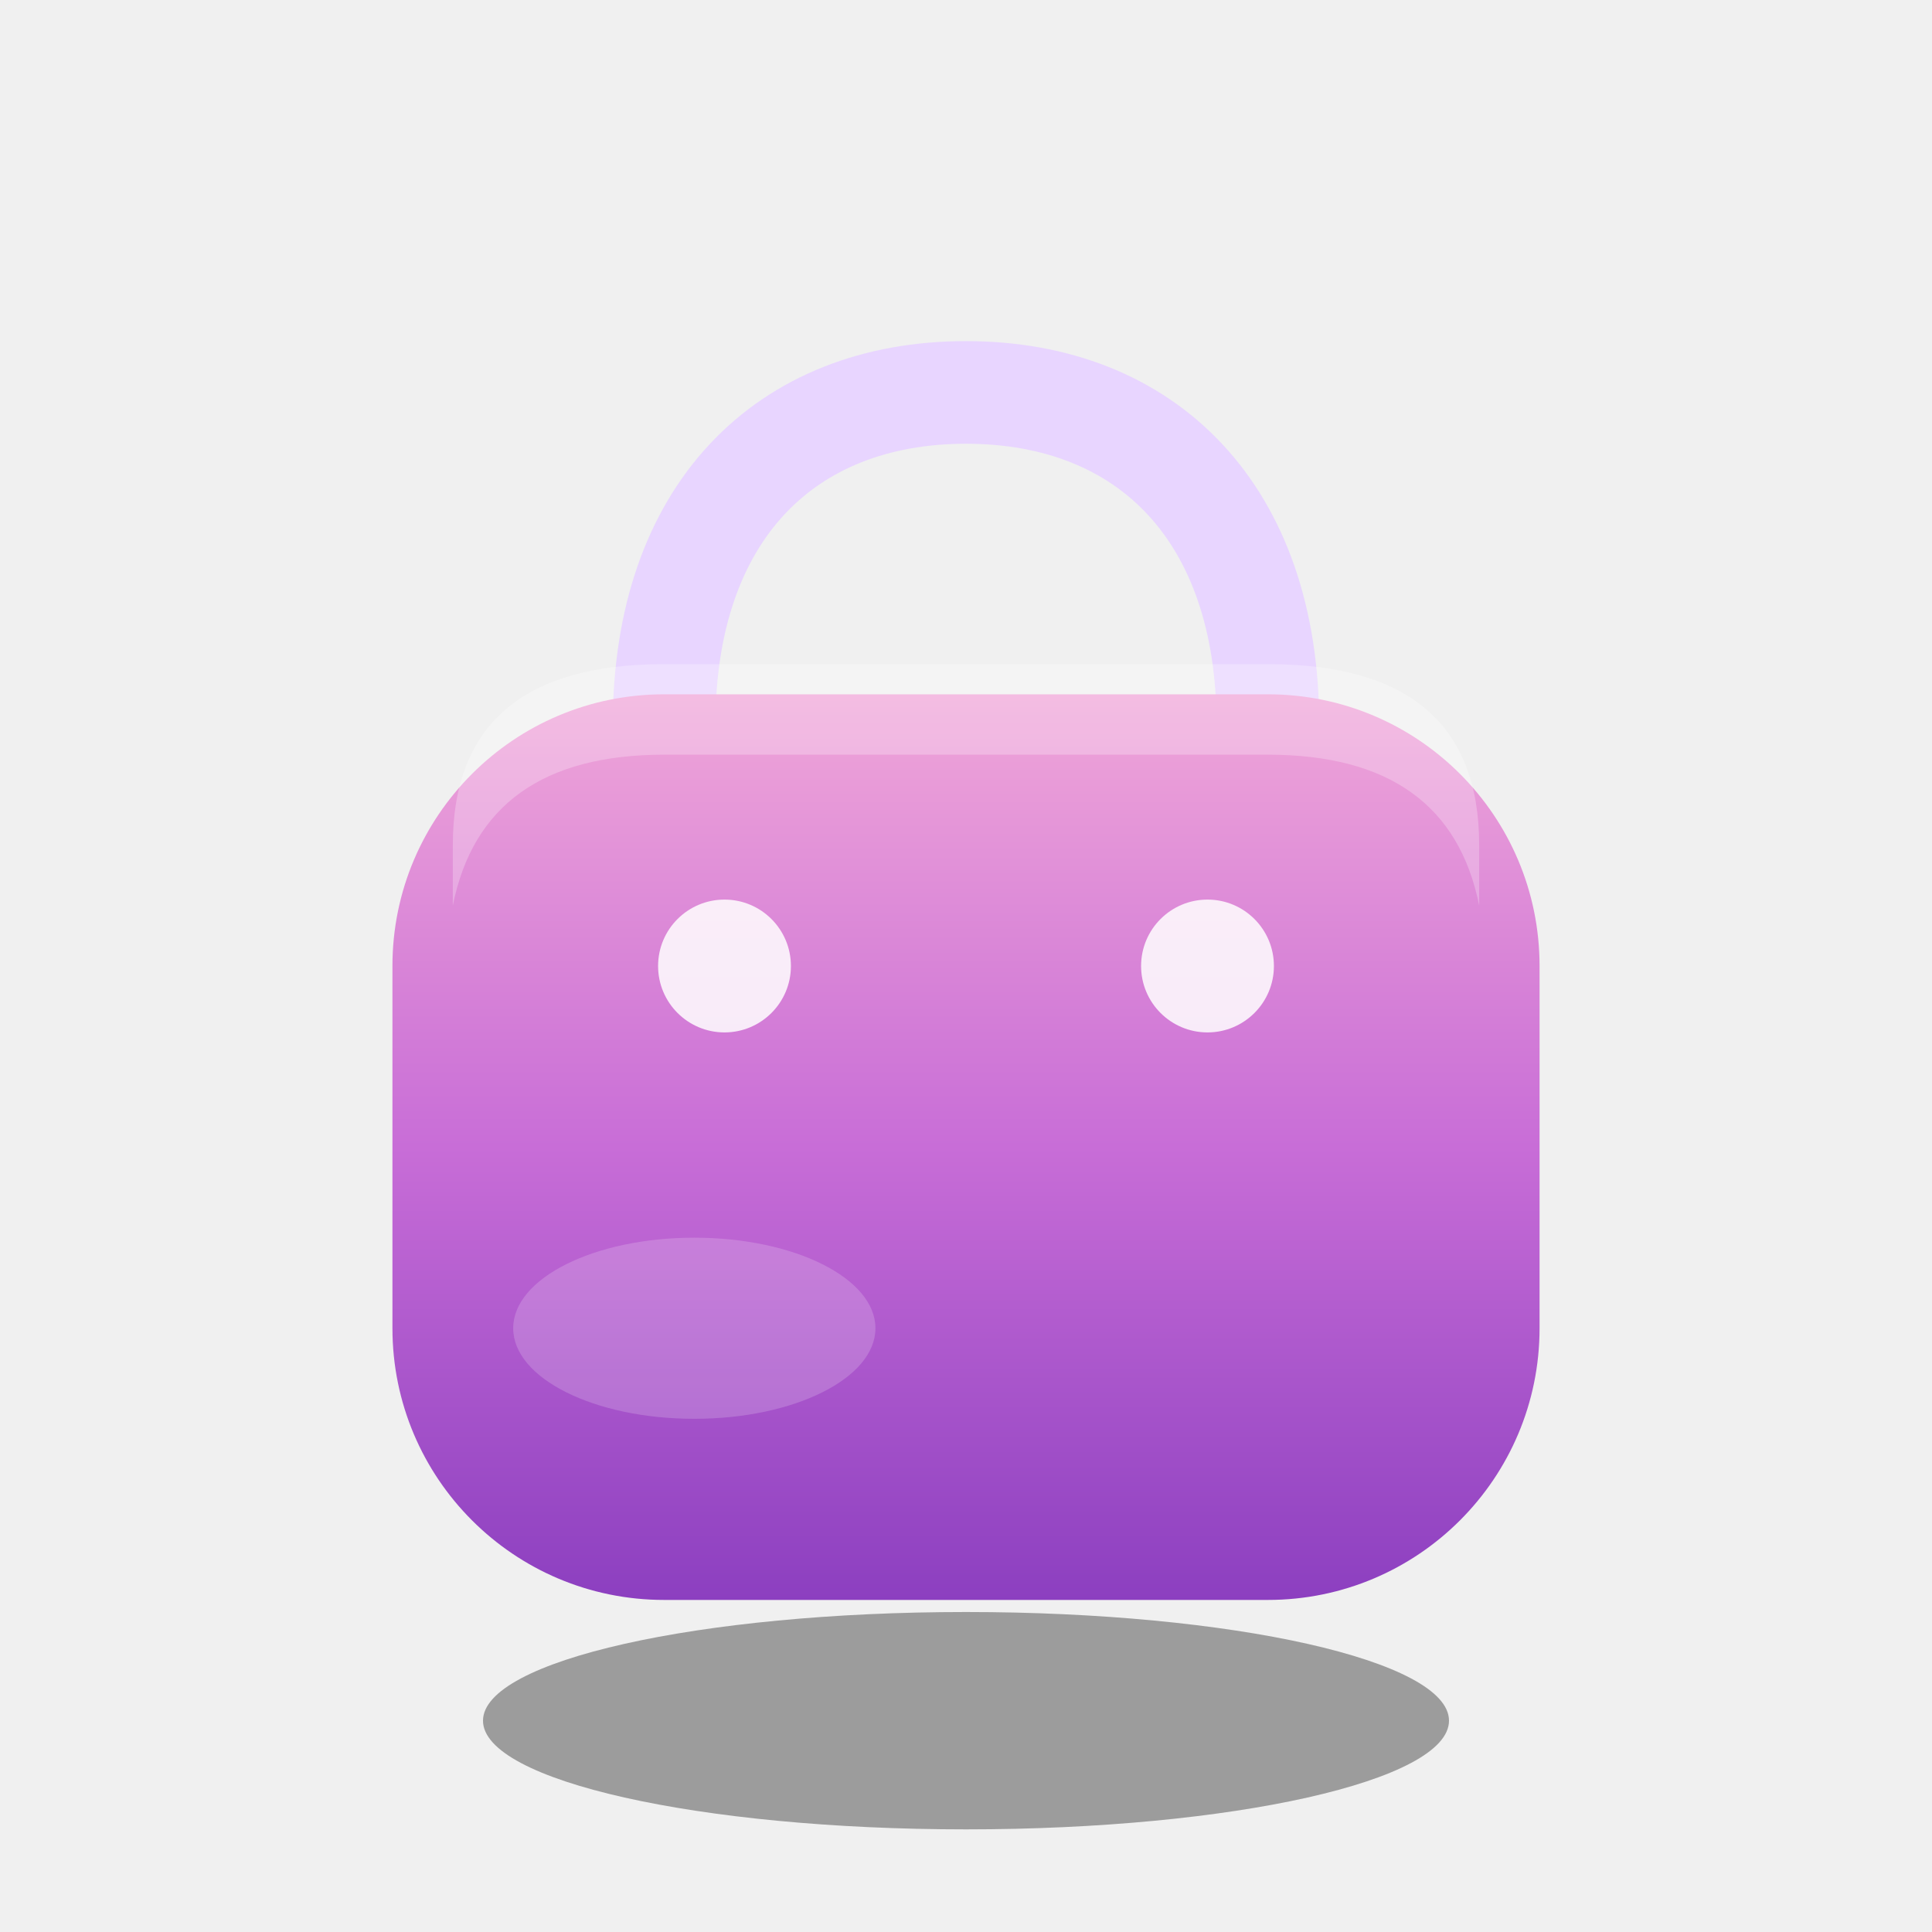
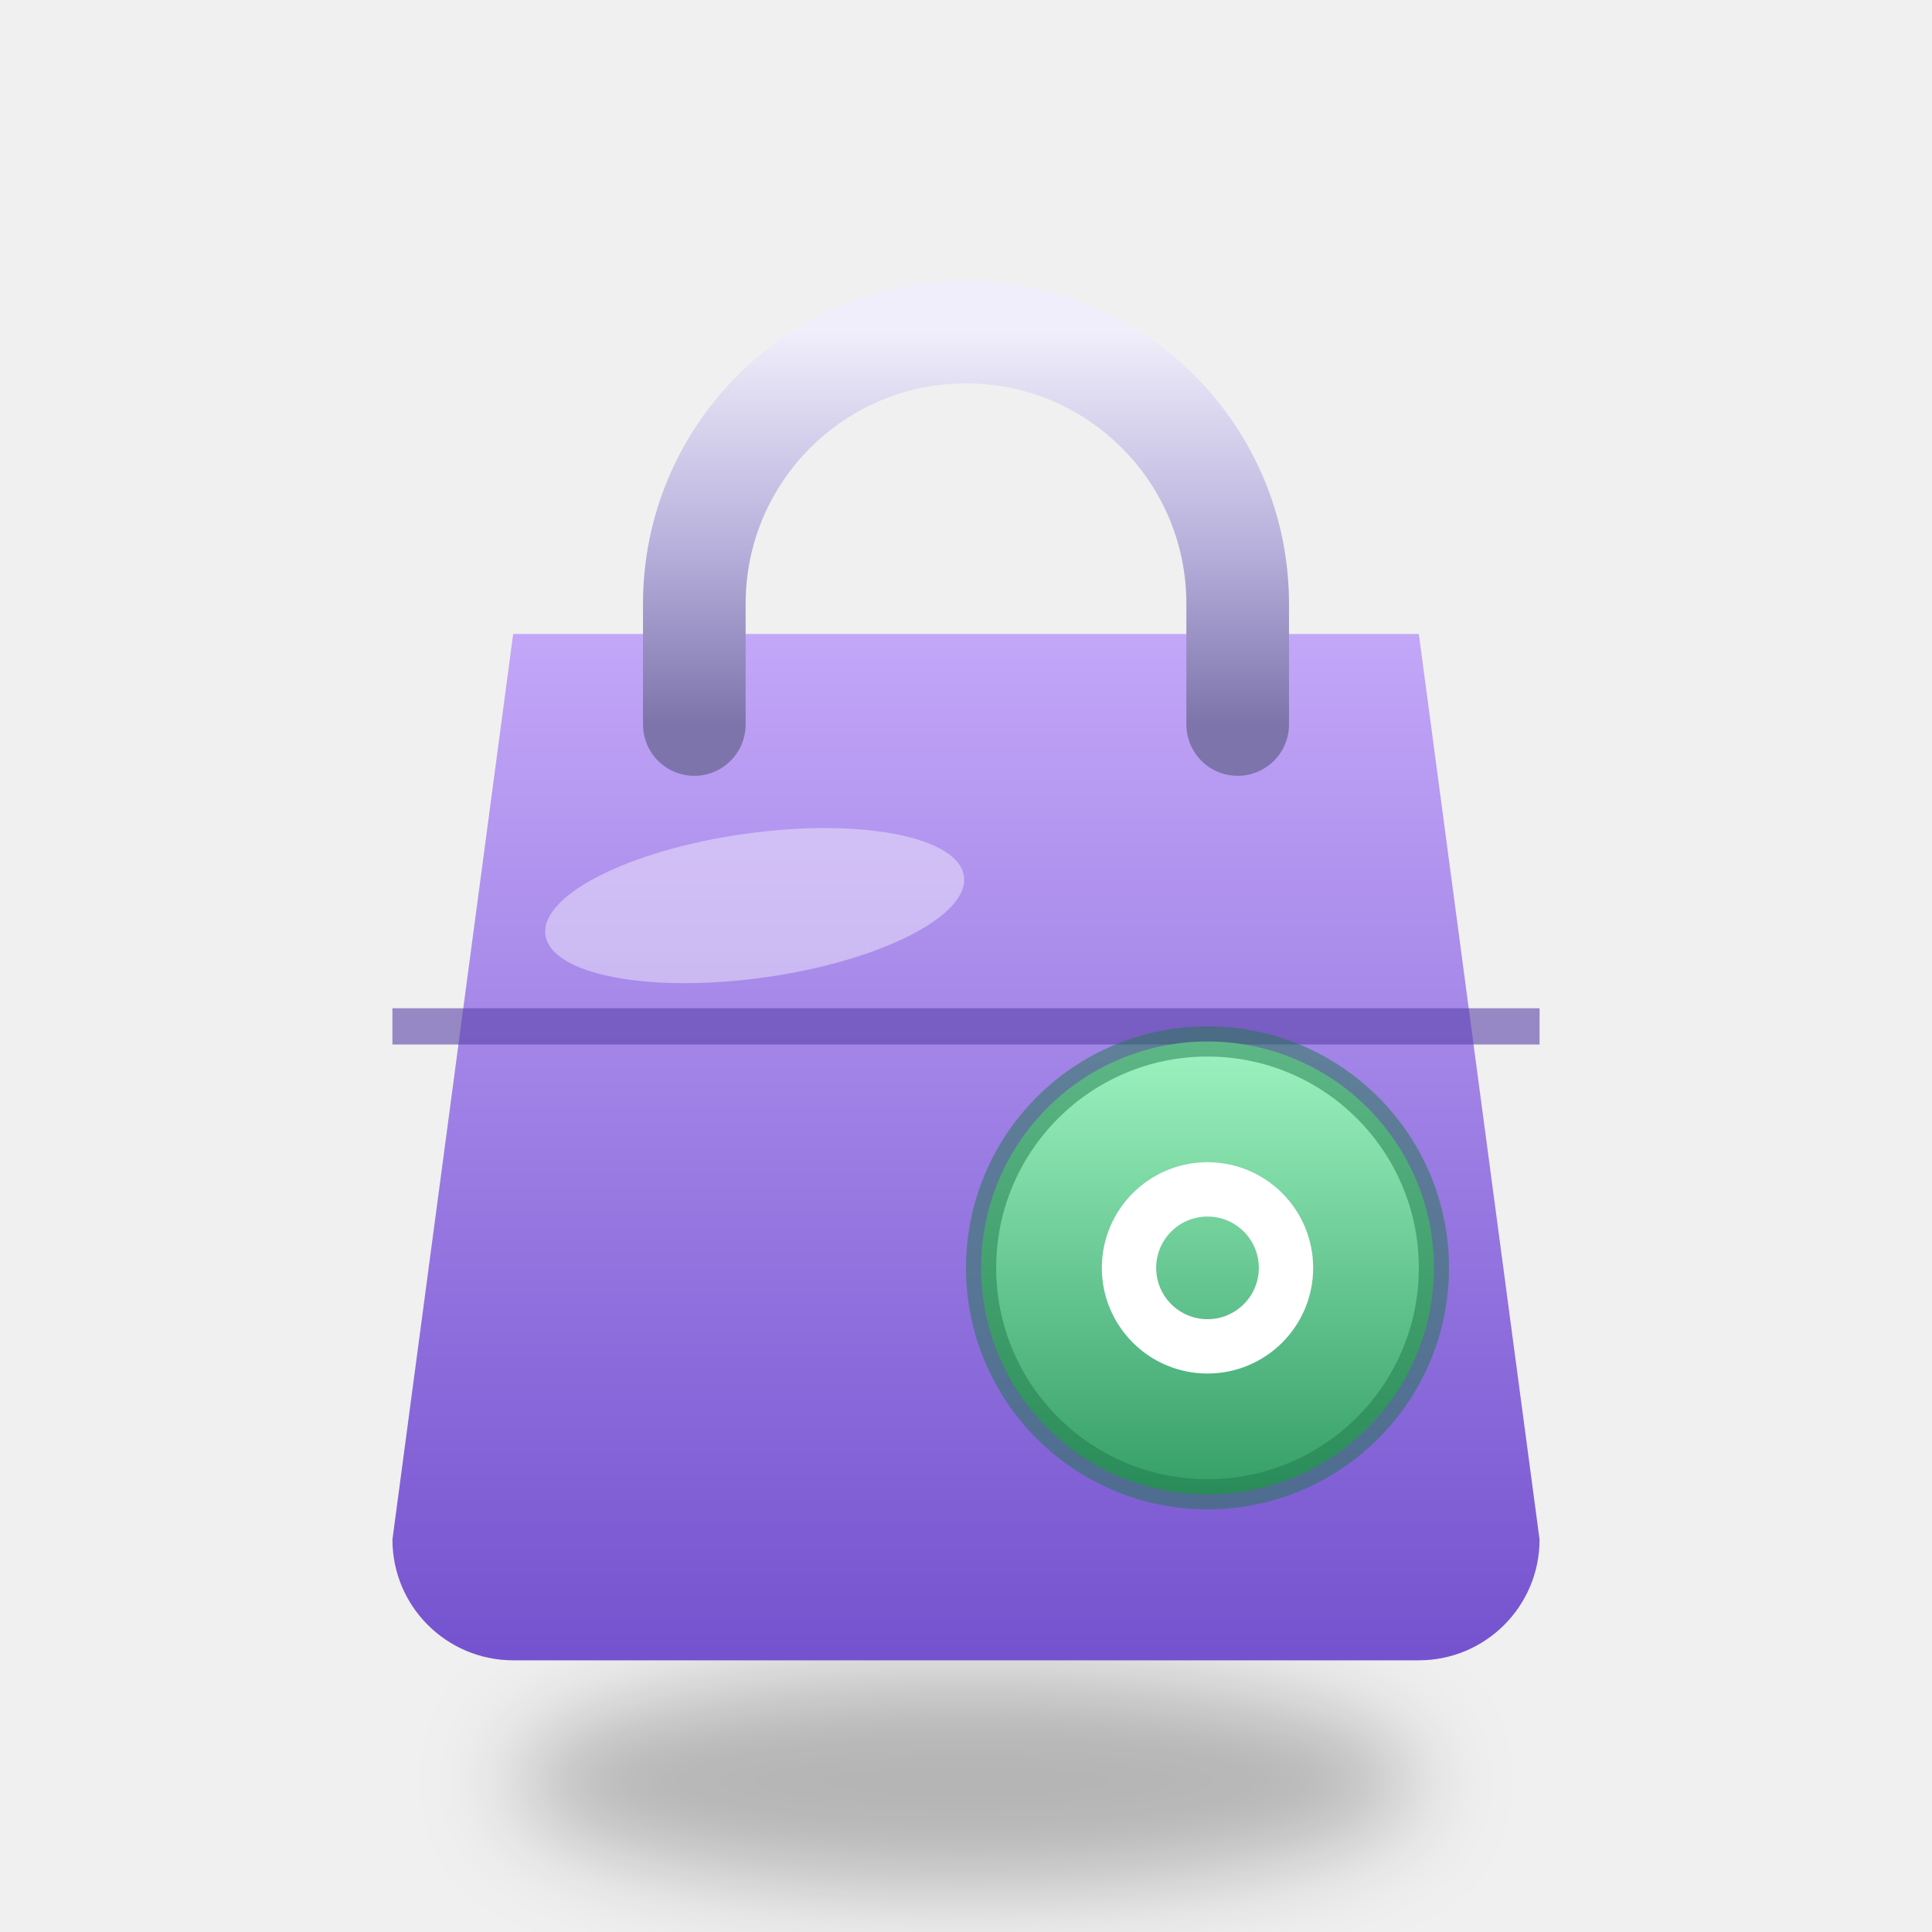
<svg xmlns="http://www.w3.org/2000/svg" viewBox="0 0 64 64">
  <defs>
-     <linearGradient id="bg1" x1="0" y1="0" x2="0" y2="1">
-       <stop offset="0" stop-color="#f0a6d8" />
-       <stop offset=".5" stop-color="#c86dd7" />
-       <stop offset="1" stop-color="#8c3fc0" />
+     <linearGradient id="mtl" x1="0" y1="0" x2="0" y2="1">
+       <stop offset="0" stop-color="#f0eefb" />
+       <stop offset="0.55" stop-color="#b7b0dc" />
+       <stop offset="1" stop-color="#7d74ab" />
    </linearGradient>
+     <linearGradient id="mtlD" x1="0" y1="0" x2="0" y2="1">
+       <stop offset="0" stop-color="#9c94c6" />
+       <stop offset="1" stop-color="#5a5384" />
+     </linearGradient>
+     <linearGradient id="pur" x1="0" y1="0" x2="0" y2="1">
+       <stop offset="0" stop-color="#c3a7f8" />
+       <stop offset="1" stop-color="#7452cf" />
+     </linearGradient>
+     <linearGradient id="purD" x1="0" y1="0" x2="0" y2="1">
+       <stop offset="0" stop-color="#8f74d2" />
+       <stop offset="1" stop-color="#523b96" />
+     </linearGradient>
+     <linearGradient id="grn" x1="0" y1="0" x2="0" y2="1">
+       <stop offset="0" stop-color="#9df3c0" />
+       <stop offset="1" stop-color="#359e67" />
+     </linearGradient>
+     <linearGradient id="grnD" x1="0" y1="0" x2="0" y2="1">
+       <stop offset="0" stop-color="#57c48b" />
+       <stop offset="1" stop-color="#1e7a4c" />
+     </linearGradient>
+     <linearGradient id="navy" x1="0" y1="0" x2="0" y2="1">
+       <stop offset="0" stop-color="#575f8a" />
+       <stop offset="1" stop-color="#2c3052" />
+     </linearGradient>
+     <filter id="sh" x="-40%" y="-40%" width="180%" height="180%">
+       <feGaussianBlur stdDeviation="1.6" />
+     </filter>
  </defs>
-   <ellipse cx="32" cy="57" rx="16" ry="3.6" fill="#000" opacity=".35" />
-   <path d="M22 24c0-7 4-11 10-11s10 4 10 11" fill="none" stroke="#e8d5ff" stroke-width="3.4" stroke-linecap="round" />
-   <rect x="13" y="23" width="38" height="30" rx="9" fill="url(#bg1)" />
-   <path d="M15 30q1-5 7-5h20q6 0 7 5v-2q0-6-7-6H22q-7 0-7 6z" fill="#fff" opacity=".25" />
-   <circle cx="24" cy="32" r="2.2" fill="#fff" opacity=".85" />
-   <circle cx="40" cy="32" r="2.2" fill="#fff" opacity=".85" />
-   <ellipse cx="23" cy="44" rx="6" ry="3" fill="#fff" opacity=".18" />
+   <ellipse cx="32" cy="59" rx="15" ry="3.5" fill="#000" opacity="0.25" filter="url(#sh)" />
+   <path d="M17 22 h30 l4 30 a4 4 0 0 1 -4 4 h-30 a4 4 0 0 1 -4 -4 z" fill="url(#pur)" transform="translate(0 -1)" />
+   <path d="M23 24 v-4 a9 9 0 0 1 18 0 v4" fill="none" stroke="url(#mtl)" stroke-width="3.4" stroke-linecap="round" />
+   <path d="M13 34 h38" stroke="#5a41a8" stroke-width="1.2" opacity="0.6" />
+   <ellipse cx="25" cy="30" rx="7" ry="2.4" fill="#fff" opacity="0.4" transform="rotate(-8 25 30)" />
+   <circle cx="40" cy="42" r="7.5" fill="url(#grn)" />
+   <circle cx="40" cy="42" r="7.5" fill="none" stroke="#1e7a4c" stroke-width="1" opacity="0.5" />
+   <circle cx="40" cy="42" r="2.6" fill="none" stroke="#fff" stroke-width="1.8" />
</svg>
